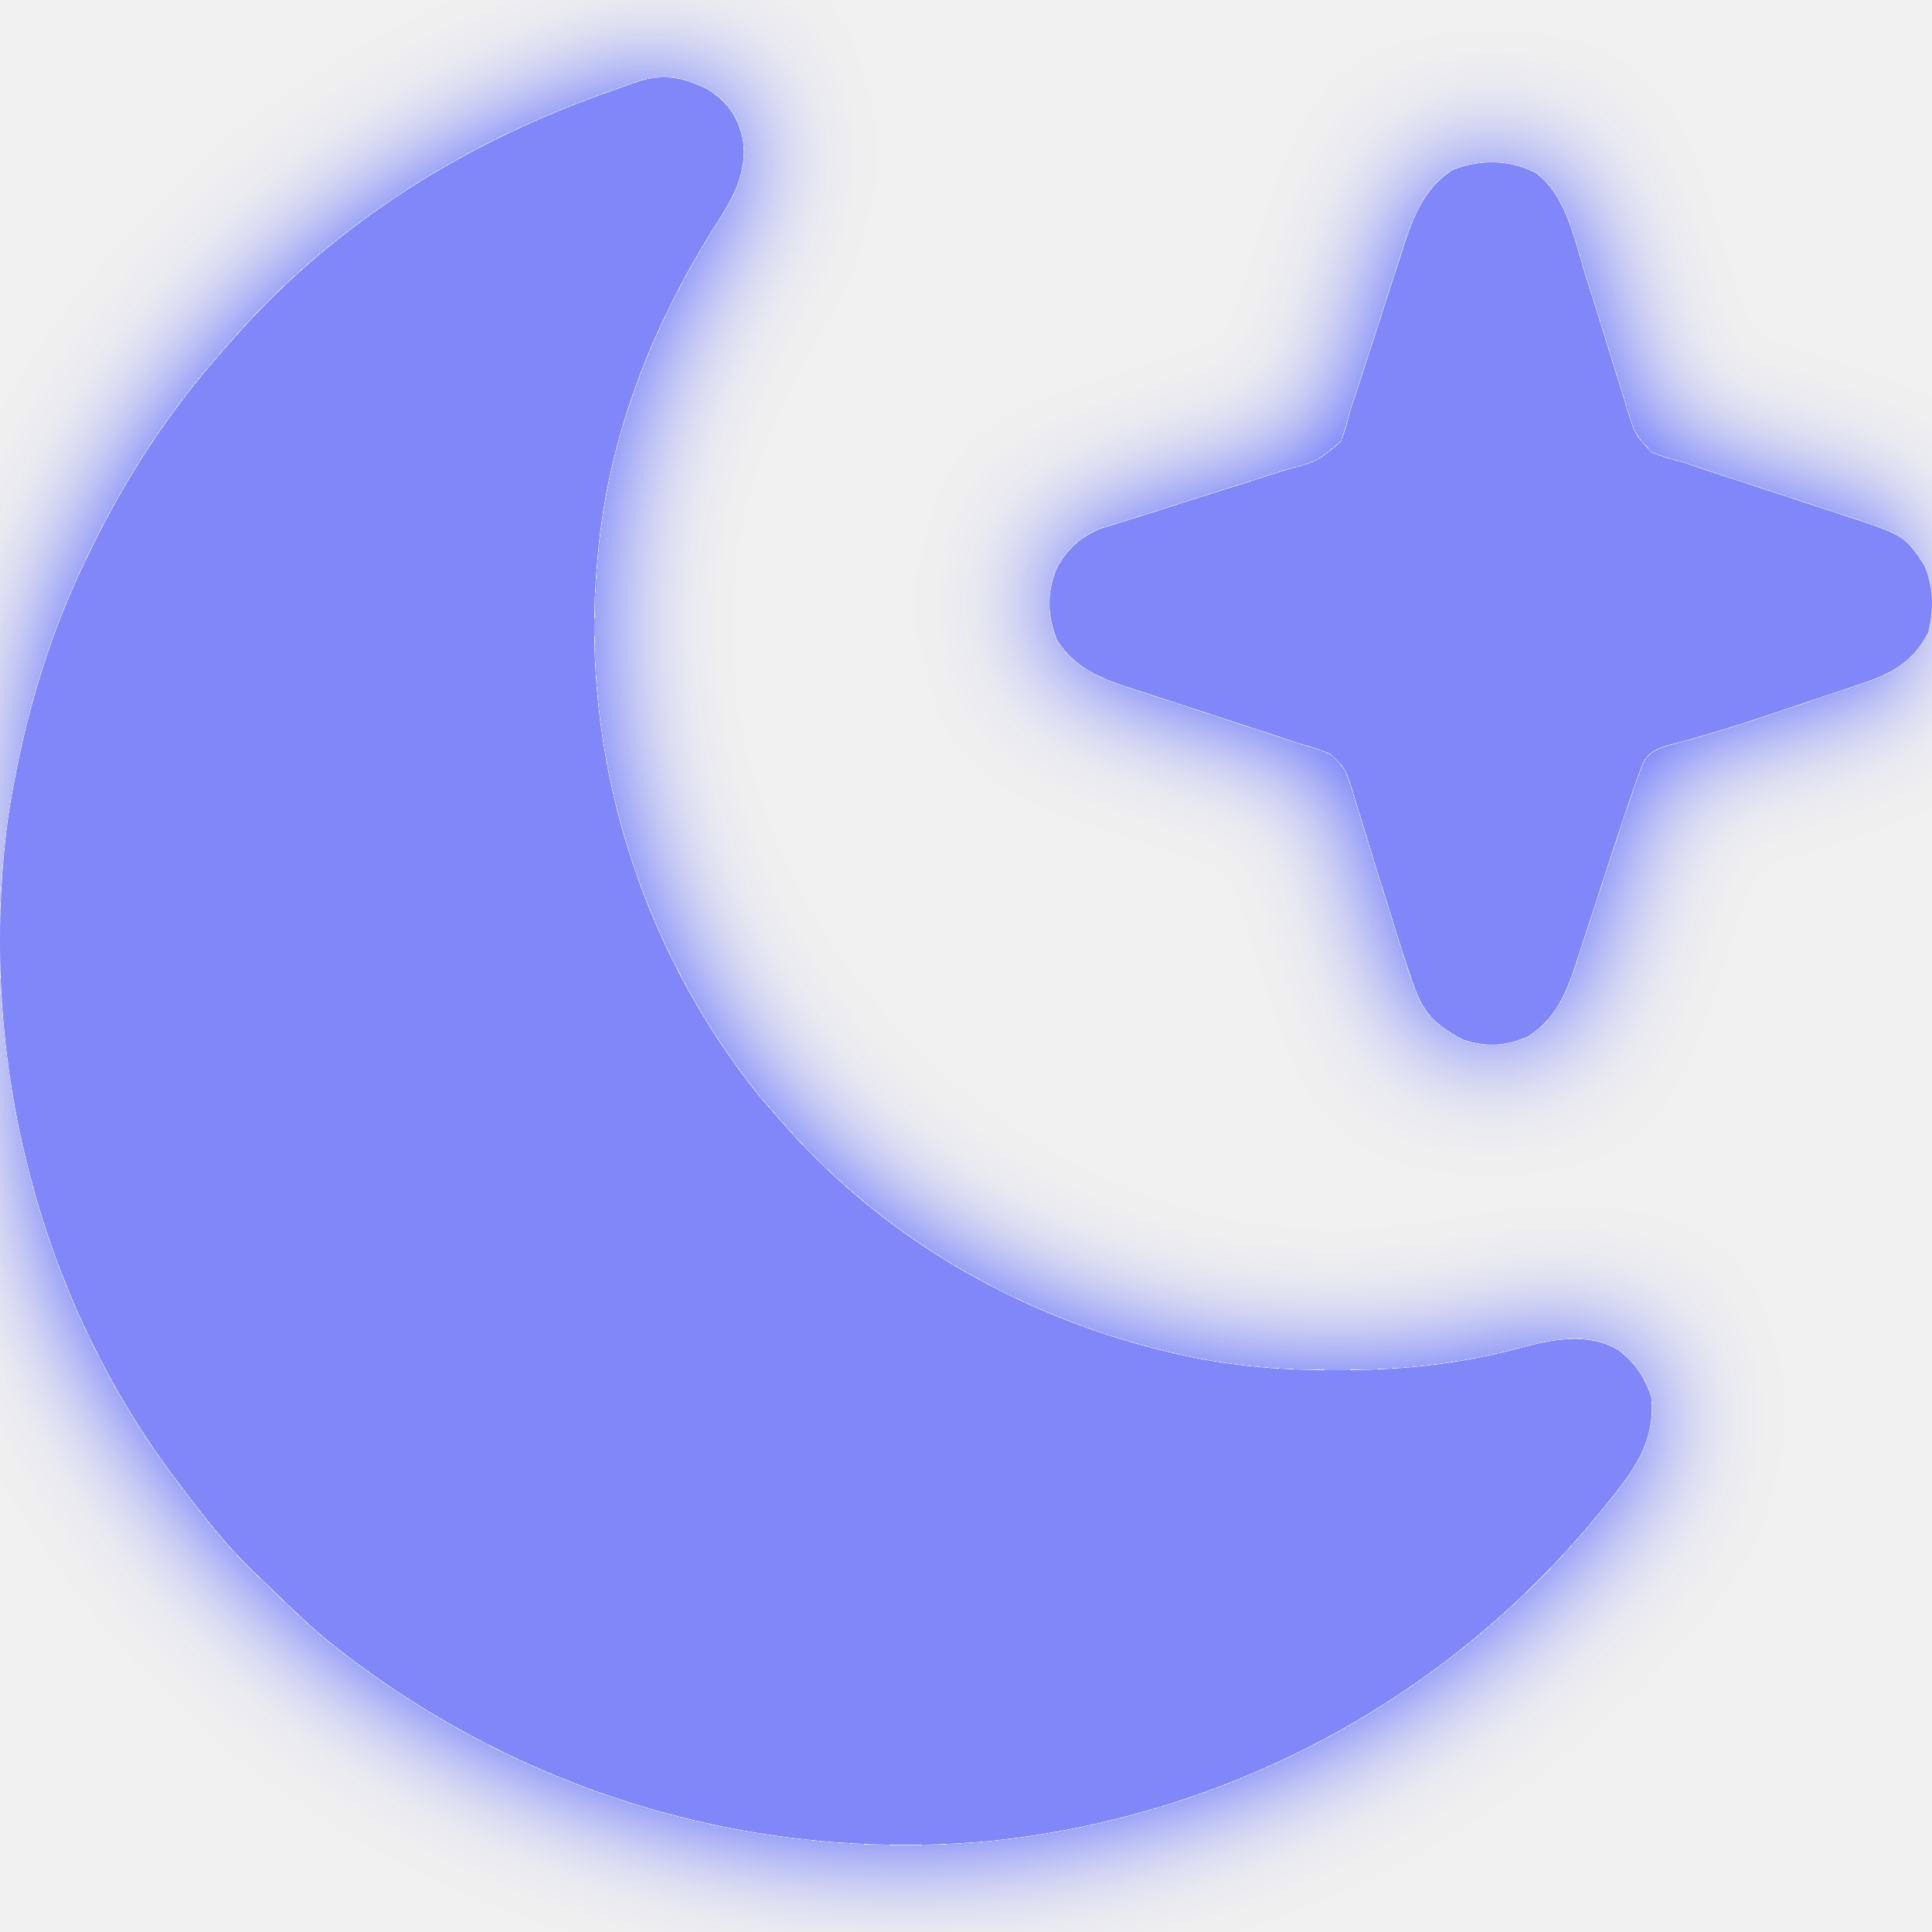
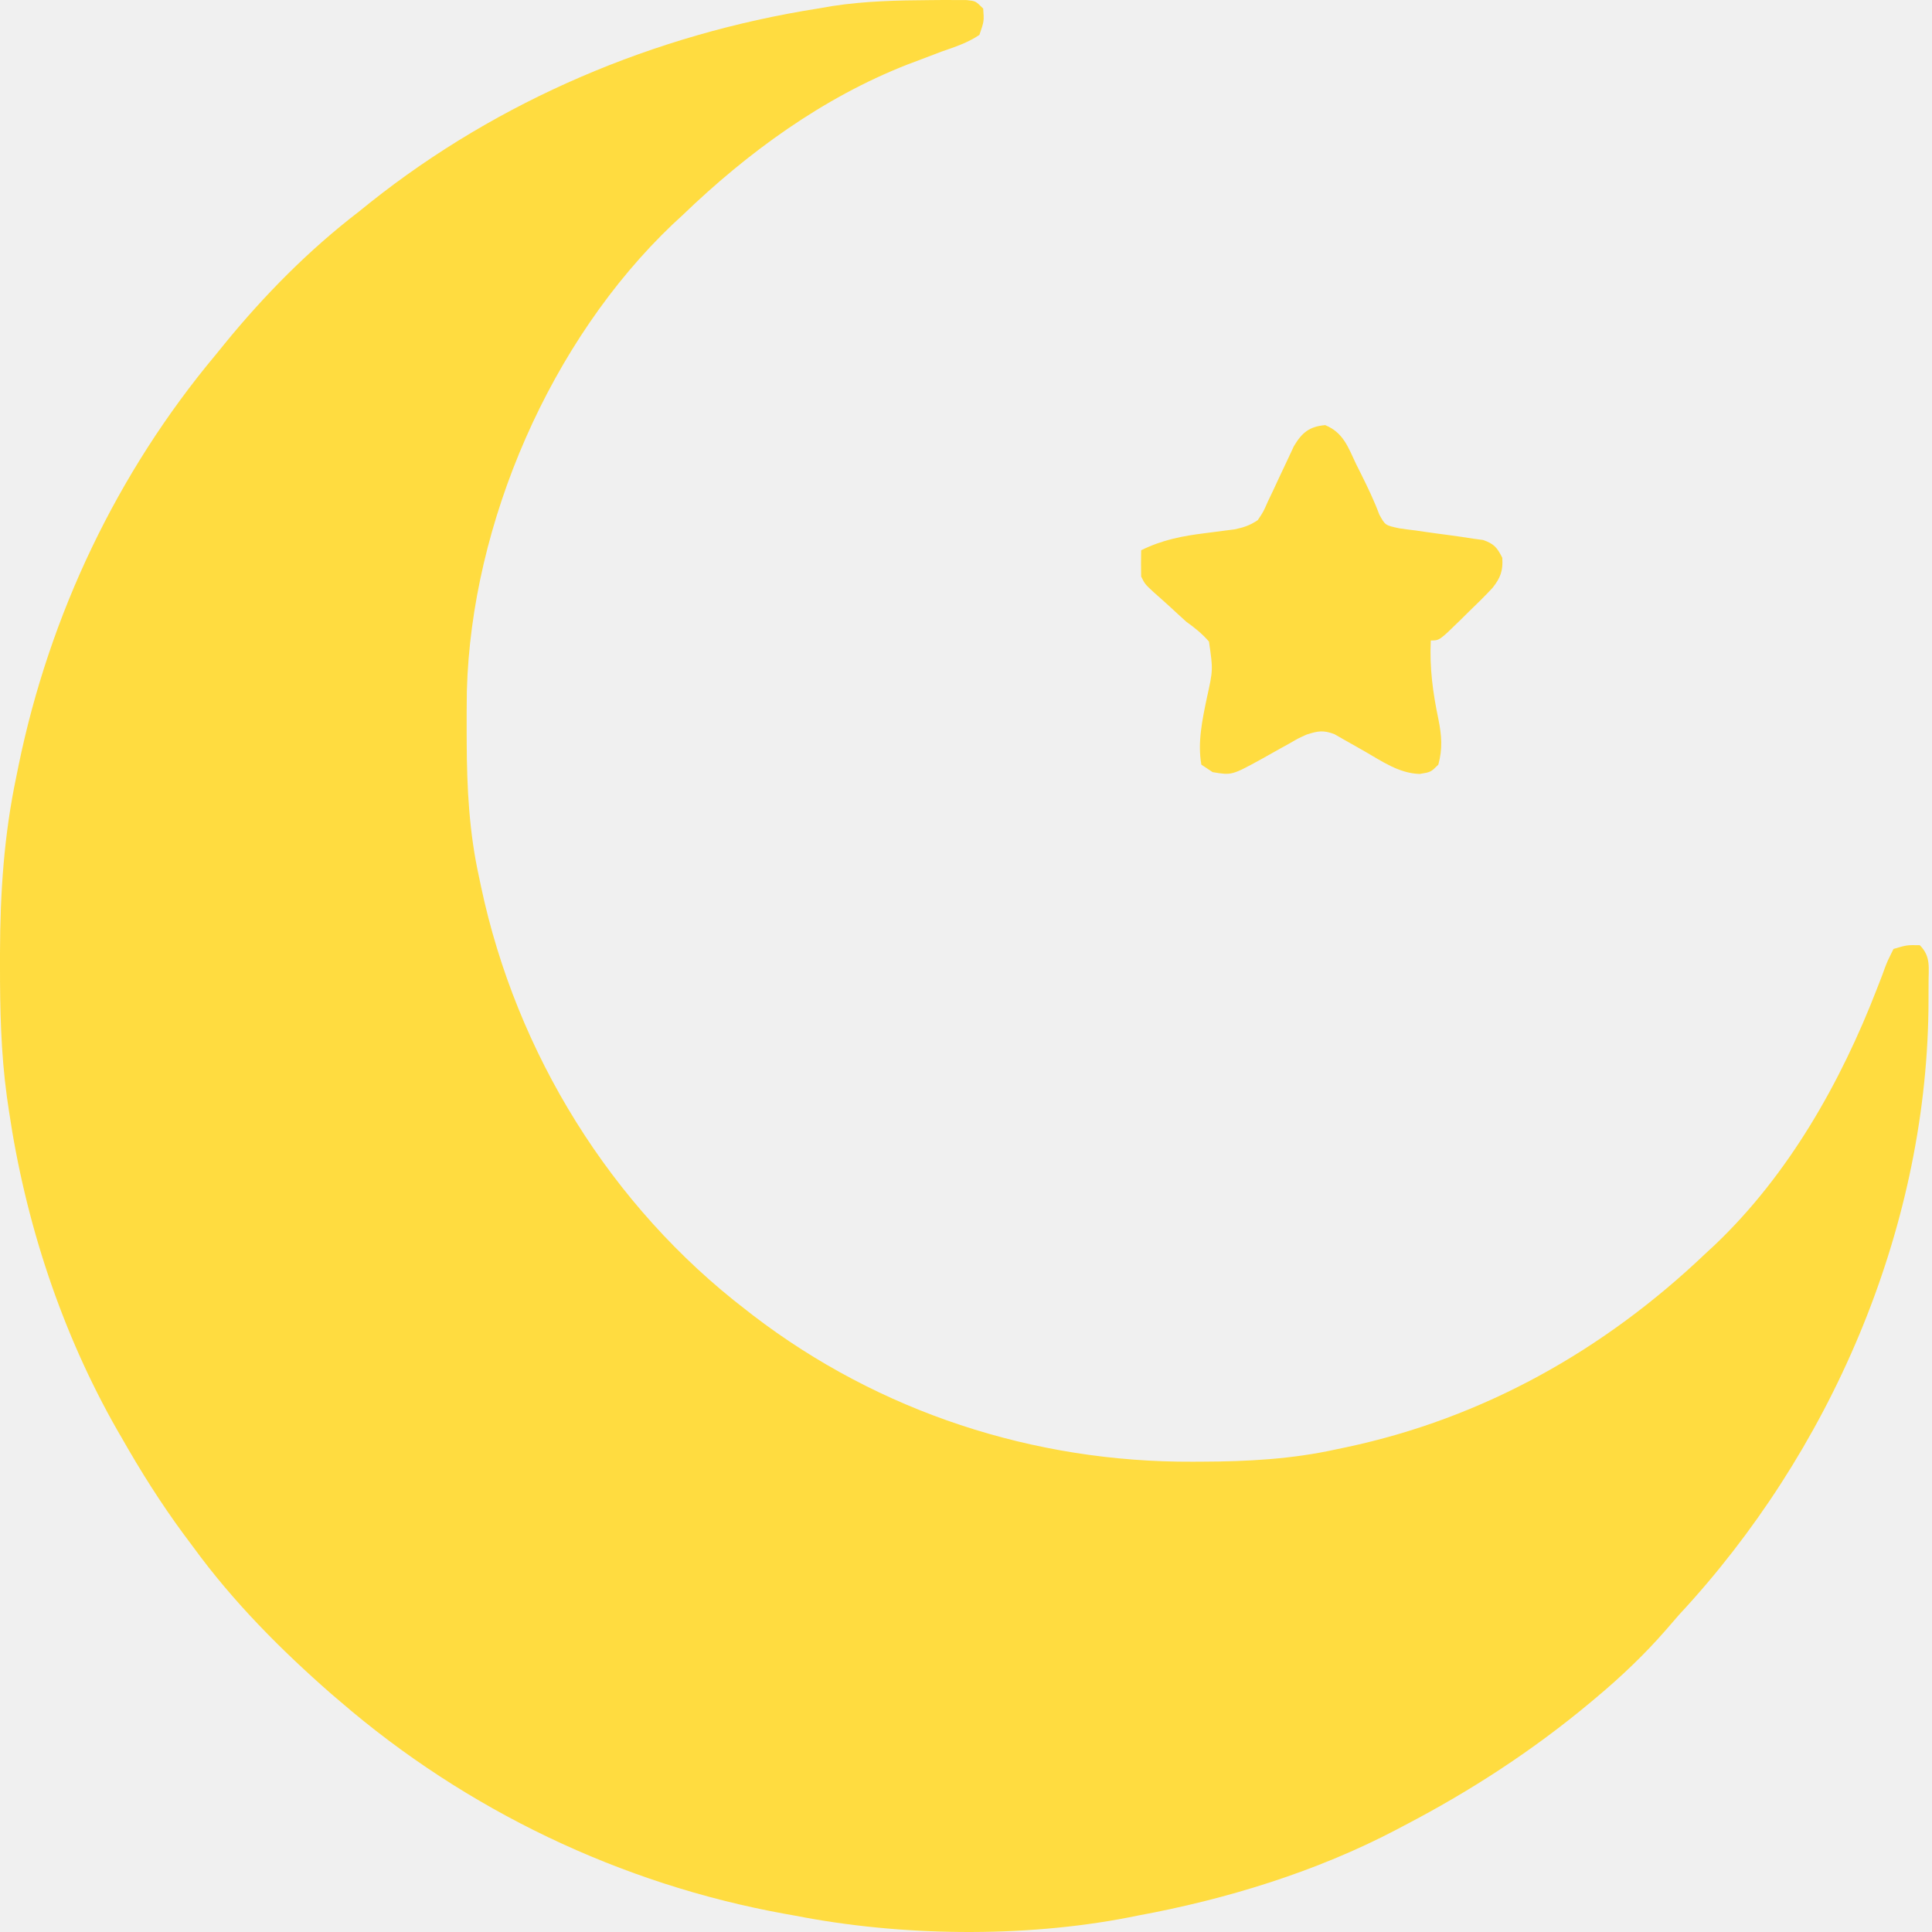
<svg xmlns="http://www.w3.org/2000/svg" width="50" height="50" viewBox="0 0 50 50" fill="none">
  <g clip-path="url(#clip0_1_3124)">
-     <g filter="url(#filter0_d_1_3124)">
-       <path d="M18.344 2.332C18.836 2.657 19.076 2.996 19.216 3.572C19.367 4.512 18.918 5.205 18.427 5.97C16.85 8.496 15.738 11.334 15.475 14.321C15.468 14.392 15.461 14.463 15.454 14.536C15.01 19.494 16.528 24.463 19.631 28.346C19.781 28.522 19.933 28.697 20.086 28.871C20.174 28.972 20.262 29.073 20.354 29.177C23 32.152 26.564 34.159 30.441 35.038C30.511 35.054 30.581 35.07 30.654 35.086C31.952 35.365 33.223 35.467 34.546 35.461C34.664 35.461 34.664 35.461 34.785 35.461C36.338 35.455 37.789 35.297 39.292 34.898C40.143 34.671 41.062 34.472 41.867 34.929C42.3 35.252 42.56 35.634 42.731 36.146C42.862 37.443 42.138 38.231 41.36 39.19C37.414 43.992 31.765 47.017 25.581 47.648C19.36 48.207 13.252 46.324 8.404 42.397C7.929 41.989 7.476 41.561 7.031 41.122C6.884 40.978 6.734 40.836 6.584 40.695C5.884 40.022 5.298 39.277 4.716 38.503C4.642 38.406 4.567 38.308 4.491 38.208C0.881 33.361 -0.58 27.15 0.207 21.186C0.566 18.834 1.204 16.559 2.256 14.423C2.298 14.338 2.339 14.254 2.381 14.166C3.309 12.274 4.435 10.561 5.843 8.992C5.934 8.889 6.025 8.785 6.117 8.681C8.751 5.715 12.147 3.623 15.885 2.332C15.968 2.303 16.05 2.274 16.136 2.243C16.217 2.215 16.298 2.188 16.381 2.159C16.453 2.134 16.524 2.109 16.599 2.083C17.234 1.904 17.764 2.026 18.344 2.332Z" fill="#8187F8" />
-       <path d="M39.75 4.479C40.527 5.066 40.74 6.174 41.009 7.055C41.091 7.317 41.174 7.579 41.257 7.84C41.387 8.25 41.515 8.66 41.639 9.072C41.721 9.341 41.805 9.61 41.891 9.879C41.971 10.13 42.049 10.383 42.123 10.637C42.316 11.254 42.316 11.254 42.746 11.71C43.011 11.82 43.272 11.893 43.55 11.963C43.736 12.025 43.921 12.088 44.105 12.153C44.303 12.218 44.5 12.283 44.698 12.347C44.915 12.418 45.132 12.49 45.349 12.562C45.687 12.672 46.024 12.783 46.362 12.893C46.691 13.001 47.02 13.109 47.349 13.218C47.449 13.25 47.549 13.283 47.653 13.316C49.288 13.857 49.288 13.857 49.801 14.627C50.049 15.213 50.043 15.756 49.904 16.369C49.491 17.164 48.901 17.456 48.088 17.722C47.958 17.766 47.958 17.766 47.825 17.811C47.64 17.873 47.455 17.935 47.27 17.996C46.982 18.092 46.695 18.189 46.408 18.287C45.622 18.553 44.837 18.817 44.038 19.045C43.939 19.075 43.839 19.104 43.736 19.134C43.564 19.184 43.391 19.231 43.216 19.273C42.891 19.368 42.686 19.441 42.517 19.747C42.487 19.828 42.457 19.91 42.426 19.994C42.392 20.086 42.358 20.178 42.322 20.273C42.146 20.778 41.976 21.284 41.812 21.791C41.736 22.023 41.66 22.256 41.583 22.488C41.465 22.849 41.347 23.211 41.229 23.573C41.115 23.925 40.999 24.277 40.883 24.629C40.849 24.736 40.814 24.845 40.778 24.956C40.519 25.737 40.264 26.348 39.554 26.82C38.966 27.076 38.467 27.107 37.857 26.904C37.178 26.545 36.847 26.241 36.594 25.512C36.569 25.442 36.545 25.372 36.519 25.301C36.295 24.654 36.096 23.998 35.893 23.345C35.79 23.017 35.688 22.691 35.585 22.364C35.515 22.14 35.447 21.915 35.38 21.69C35.281 21.361 35.178 21.033 35.073 20.706C35.044 20.606 35.016 20.505 34.986 20.402C34.813 19.877 34.813 19.877 34.423 19.506C34.156 19.395 33.89 19.314 33.611 19.238C33.416 19.172 33.22 19.105 33.025 19.038C32.813 18.969 32.602 18.9 32.39 18.831C32.158 18.755 31.925 18.679 31.694 18.603C31.332 18.484 30.97 18.366 30.608 18.249C30.256 18.134 29.904 18.018 29.552 17.902C29.391 17.851 29.391 17.851 29.226 17.797C28.45 17.541 27.823 17.285 27.361 16.574C27.109 15.951 27.091 15.356 27.339 14.73C27.608 14.22 27.949 13.903 28.48 13.683C28.591 13.649 28.701 13.614 28.815 13.579C29.004 13.52 29.004 13.52 29.197 13.459C29.263 13.438 29.33 13.418 29.399 13.397C29.609 13.331 29.819 13.264 30.028 13.197C30.623 13.005 31.219 12.814 31.816 12.629C32.183 12.516 32.548 12.399 32.912 12.279C33.051 12.235 33.19 12.191 33.329 12.15C34.104 11.937 34.104 11.937 34.697 11.435C34.808 11.169 34.878 10.911 34.943 10.631C35.008 10.436 35.073 10.241 35.14 10.047C35.208 9.837 35.275 9.627 35.343 9.416C35.418 9.185 35.493 8.954 35.569 8.723C35.685 8.363 35.802 8.003 35.917 7.643C36.029 7.292 36.144 6.942 36.259 6.592C36.292 6.485 36.326 6.378 36.361 6.268C36.613 5.504 36.915 4.828 37.614 4.386C38.334 4.126 39.052 4.125 39.75 4.479Z" fill="#8187F8" />
-     </g>
+     <path d="M24.07 0.003C24.239 0.001 24.239 0.001 24.412 0C24.57 0.001 24.57 0.001 24.732 0.001C24.827 0.001 24.922 0.002 25.02 0.002C25.25 0.027 25.25 0.027 25.445 0.222C25.469 0.548 25.469 0.548 25.347 0.903C25.045 1.108 24.711 1.216 24.368 1.335C24.171 1.41 23.974 1.484 23.777 1.56C23.631 1.615 23.631 1.615 23.482 1.671C21.289 2.53 19.343 3.95 17.657 5.576C17.576 5.65 17.496 5.725 17.413 5.801C14.251 8.806 12.198 13.531 12.082 17.884C12.076 18.249 12.076 18.614 12.077 18.98C12.078 19.095 12.078 19.095 12.078 19.212C12.083 20.401 12.142 21.546 12.4 22.709C12.424 22.826 12.424 22.826 12.449 22.944C13.362 27.255 15.808 31.218 19.312 33.904C19.396 33.969 19.396 33.969 19.481 34.036C22.752 36.544 26.757 37.849 30.866 37.829C30.942 37.828 31.019 37.828 31.099 37.828C32.287 37.824 33.432 37.764 34.595 37.506C34.673 37.49 34.75 37.474 34.83 37.457C38.391 36.703 41.515 34.941 44.136 32.444C44.216 32.37 44.297 32.295 44.38 32.218C46.289 30.402 47.641 28.011 48.582 25.572C48.624 25.462 48.667 25.353 48.711 25.24C48.734 25.178 48.756 25.115 48.78 25.05C48.852 24.864 48.852 24.864 49.003 24.559C49.35 24.456 49.35 24.456 49.684 24.462C49.981 24.759 49.907 25.053 49.911 25.459C49.91 25.625 49.91 25.625 49.91 25.794C49.909 25.965 49.909 25.965 49.908 26.14C49.829 31.895 47.353 37.599 43.454 41.79C43.336 41.925 43.218 42.061 43.101 42.197C42.551 42.827 41.953 43.394 41.312 43.931C41.263 43.972 41.214 44.014 41.163 44.056C39.672 45.301 38.07 46.343 36.348 47.241C36.244 47.296 36.244 47.296 36.138 47.352C34.063 48.441 31.735 49.155 29.436 49.577C29.357 49.593 29.279 49.609 29.198 49.625C26.477 50.153 23.293 50.111 20.577 49.577C20.49 49.562 20.403 49.546 20.313 49.53C16.068 48.762 12.063 46.845 8.798 44.029C8.725 43.967 8.653 43.905 8.578 43.842C7.264 42.692 6.03 41.45 5.001 40.037C4.918 39.925 4.835 39.813 4.751 39.702C4.163 38.904 3.641 38.075 3.152 37.214C3.116 37.153 3.081 37.091 3.044 37.028C1.594 34.494 0.655 31.63 0.231 28.745C0.206 28.569 0.206 28.569 0.179 28.39C0.023 27.248 -0.002 26.113 0 24.96C0 24.864 0 24.768 0 24.669C0.004 23.108 0.102 21.613 0.426 20.081C0.453 19.946 0.453 19.946 0.481 19.808C1.283 15.908 3.029 12.233 5.585 9.178C5.662 9.084 5.738 8.989 5.817 8.892C6.846 7.633 7.994 6.47 9.285 5.479C9.38 5.402 9.475 5.326 9.573 5.247C12.915 2.587 16.953 0.886 21.161 0.222C21.288 0.2 21.414 0.178 21.545 0.156C22.387 0.028 23.219 0.008 24.07 0.003Z" fill="#FFDC40" />
+     <path d="M34.296 11.002C34.768 11.196 34.889 11.574 35.1 12.019C35.142 12.102 35.183 12.185 35.226 12.27C35.398 12.616 35.561 12.953 35.696 13.316C35.849 13.595 35.849 13.595 36.214 13.673C36.355 13.694 36.498 13.713 36.64 13.729C36.751 13.745 36.751 13.745 36.864 13.762C37.081 13.794 37.298 13.822 37.516 13.851C37.723 13.879 37.93 13.909 38.136 13.942C38.258 13.958 38.258 13.958 38.382 13.975C38.662 14.071 38.747 14.171 38.879 14.435C38.901 14.767 38.835 14.951 38.629 15.211C38.429 15.427 38.221 15.631 38.009 15.834C37.9 15.942 37.9 15.942 37.79 16.051C37.252 16.576 37.252 16.576 37.029 16.576C36.995 17.284 37.081 17.924 37.226 18.614C37.31 19.035 37.338 19.373 37.224 19.789C37.029 19.983 37.029 19.983 36.741 20.03C36.205 20.014 35.766 19.702 35.313 19.442C35.134 19.339 34.955 19.238 34.774 19.137C34.656 19.069 34.656 19.069 34.535 19C34.247 18.891 34.108 18.917 33.817 19.01C33.598 19.108 33.598 19.108 33.385 19.233C33.266 19.298 33.266 19.298 33.145 19.365C32.98 19.457 32.816 19.549 32.652 19.642C31.878 20.066 31.878 20.066 31.383 19.983C31.238 19.887 31.238 19.887 31.091 19.789C30.99 19.22 31.114 18.635 31.23 18.077C31.395 17.335 31.395 17.335 31.288 16.604C31.109 16.397 30.924 16.251 30.701 16.09C30.559 15.961 30.416 15.832 30.275 15.7C30.135 15.572 29.993 15.446 29.851 15.321C29.631 15.116 29.631 15.116 29.533 14.921C29.529 14.694 29.529 14.467 29.533 14.24C30.087 13.969 30.598 13.871 31.206 13.796C31.378 13.774 31.55 13.752 31.722 13.729C31.834 13.714 31.834 13.714 31.95 13.7C32.187 13.651 32.349 13.597 32.551 13.461C32.696 13.245 32.696 13.245 32.81 12.984C32.855 12.889 32.9 12.795 32.947 12.697C32.993 12.598 33.039 12.499 33.087 12.396C33.178 12.2 33.27 12.005 33.363 11.81C33.404 11.723 33.444 11.636 33.486 11.546C33.697 11.194 33.885 11.039 34.296 11.002Z" fill="#FFDC40" />
  </g>
  <defs>
-     <filter id="filter0_d_1_3124" x="-3" y="-1" width="56" height="51.745" filterUnits="userSpaceOnUse" color-interpolation-filters="sRGB">
-       <feFlood flood-opacity="0" result="BackgroundImageFix" />
-       <feColorMatrix in="SourceAlpha" type="matrix" values="0 0 0 0 0 0 0 0 0 0 0 0 0 0 0 0 0 0 127 0" result="hardAlpha" />
-       <feOffset />
-       <feGaussianBlur stdDeviation="1.5" />
-       <feComposite in2="hardAlpha" operator="out" />
-       <feColorMatrix type="matrix" values="0 0 0 0 0.288 0 0 0 0 0.348 0 0 0 0 1 0 0 0 1 0" />
-       <feBlend mode="normal" in2="BackgroundImageFix" result="effect1_dropShadow_1_3124" />
-       <feBlend mode="normal" in="SourceGraphic" in2="effect1_dropShadow_1_3124" result="shape" />
-     </filter>
    <clipPath id="clip0_1_3124">
      <rect width="50" height="50" fill="white" />
    </clipPath>
  </defs>
</svg>
